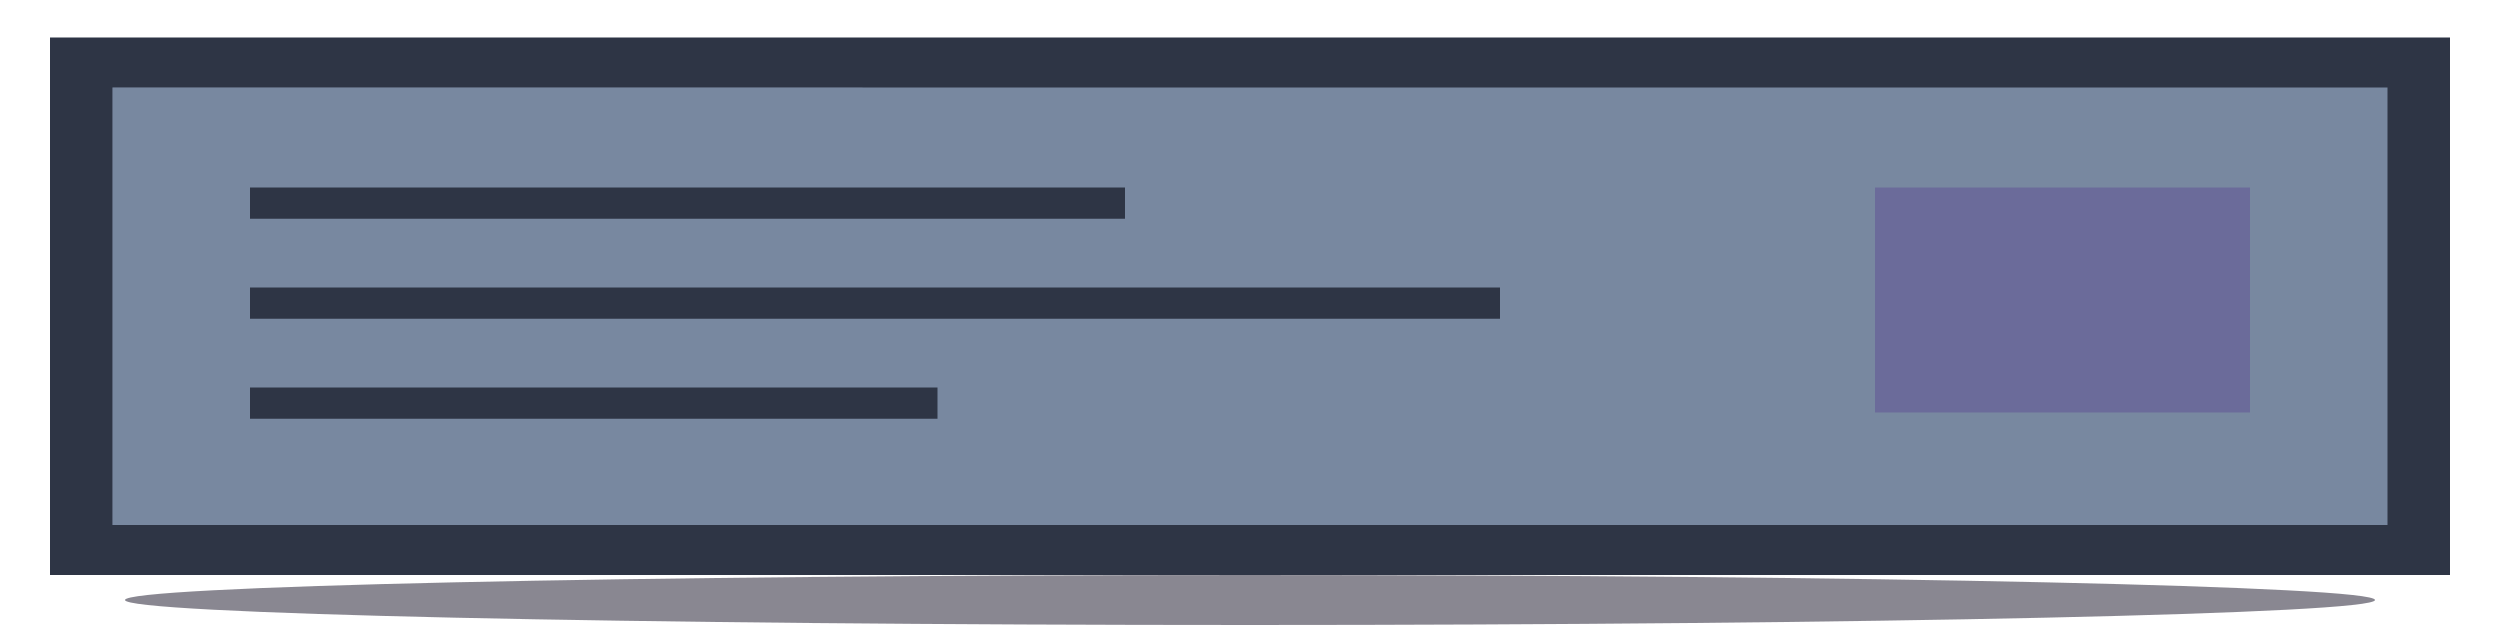
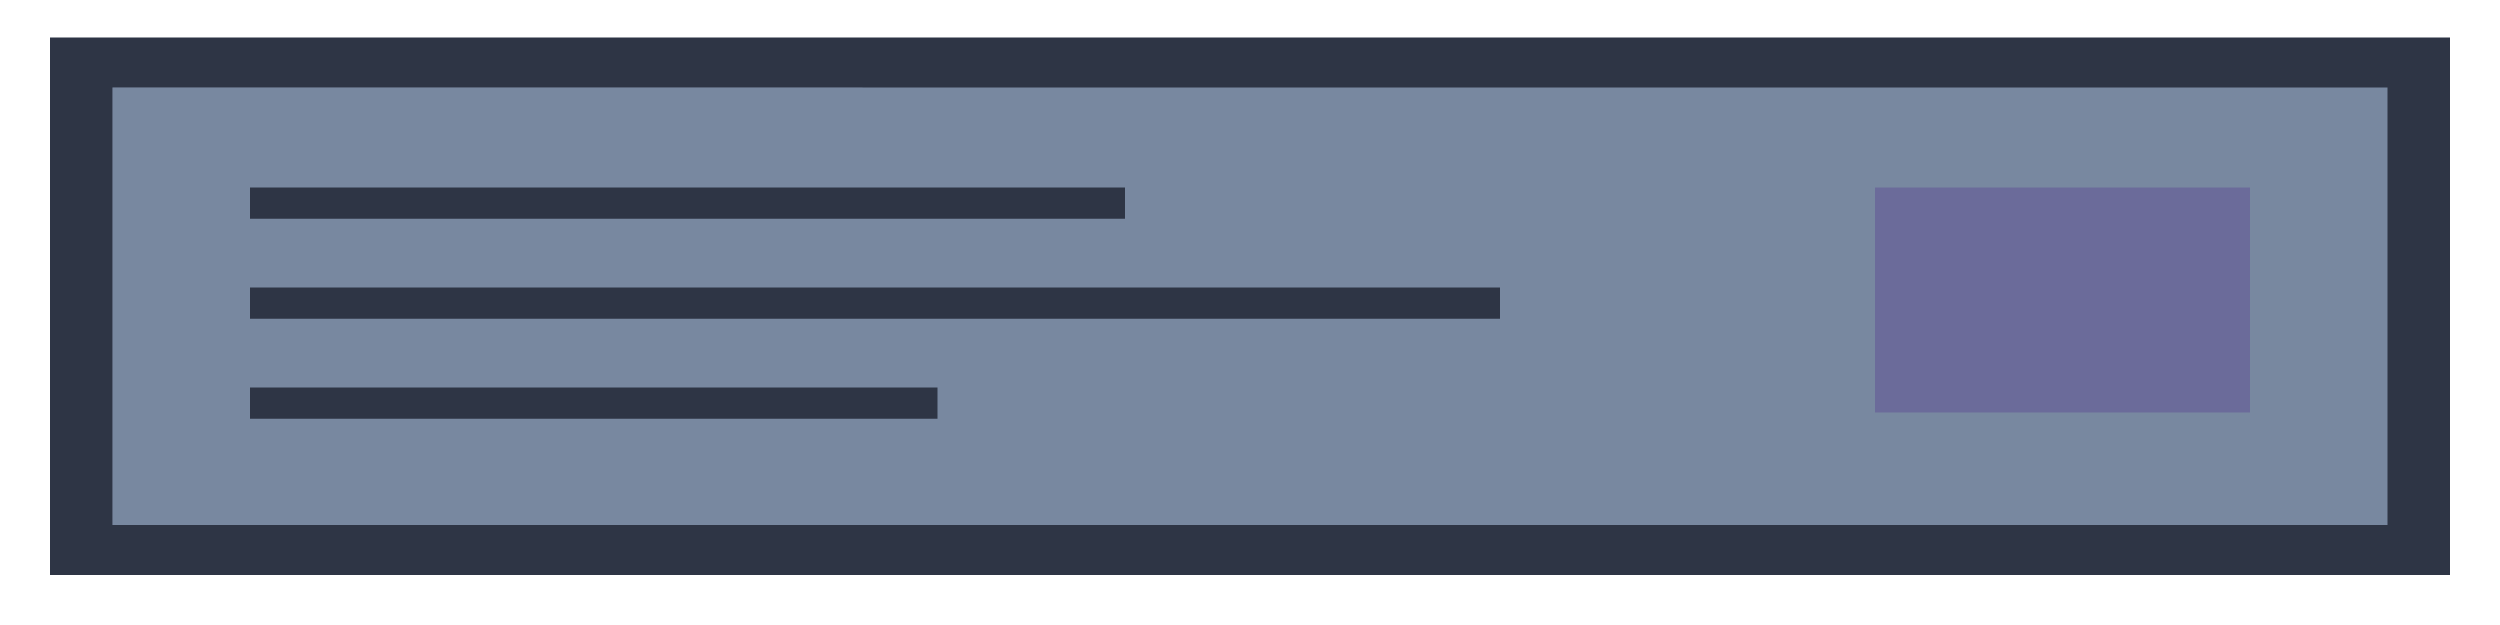
<svg xmlns="http://www.w3.org/2000/svg" viewBox="0 0 400 100">
-   <ellipse cx="200" cy="96" rx="180" ry="4" fill="#141024" opacity="0.5" />
  <rect x="8" y="6" width="384" height="86" fill="#2e3545" />
  <rect x="18" y="14" width="364" height="70" fill="#7888a0" />
  <rect x="18" y="14" width="120" height="70" fill="#7888a0" opacity="0.3" />
  <rect x="40" y="30" width="140" height="5" fill="#2e3545" />
  <rect x="40" y="46" width="200" height="5" fill="#2e3545" />
  <rect x="40" y="62" width="110" height="5" fill="#2e3545" />
  <rect x="300" y="30" width="60" height="36" fill="#5d4e94" opacity="0.5" />
</svg>
